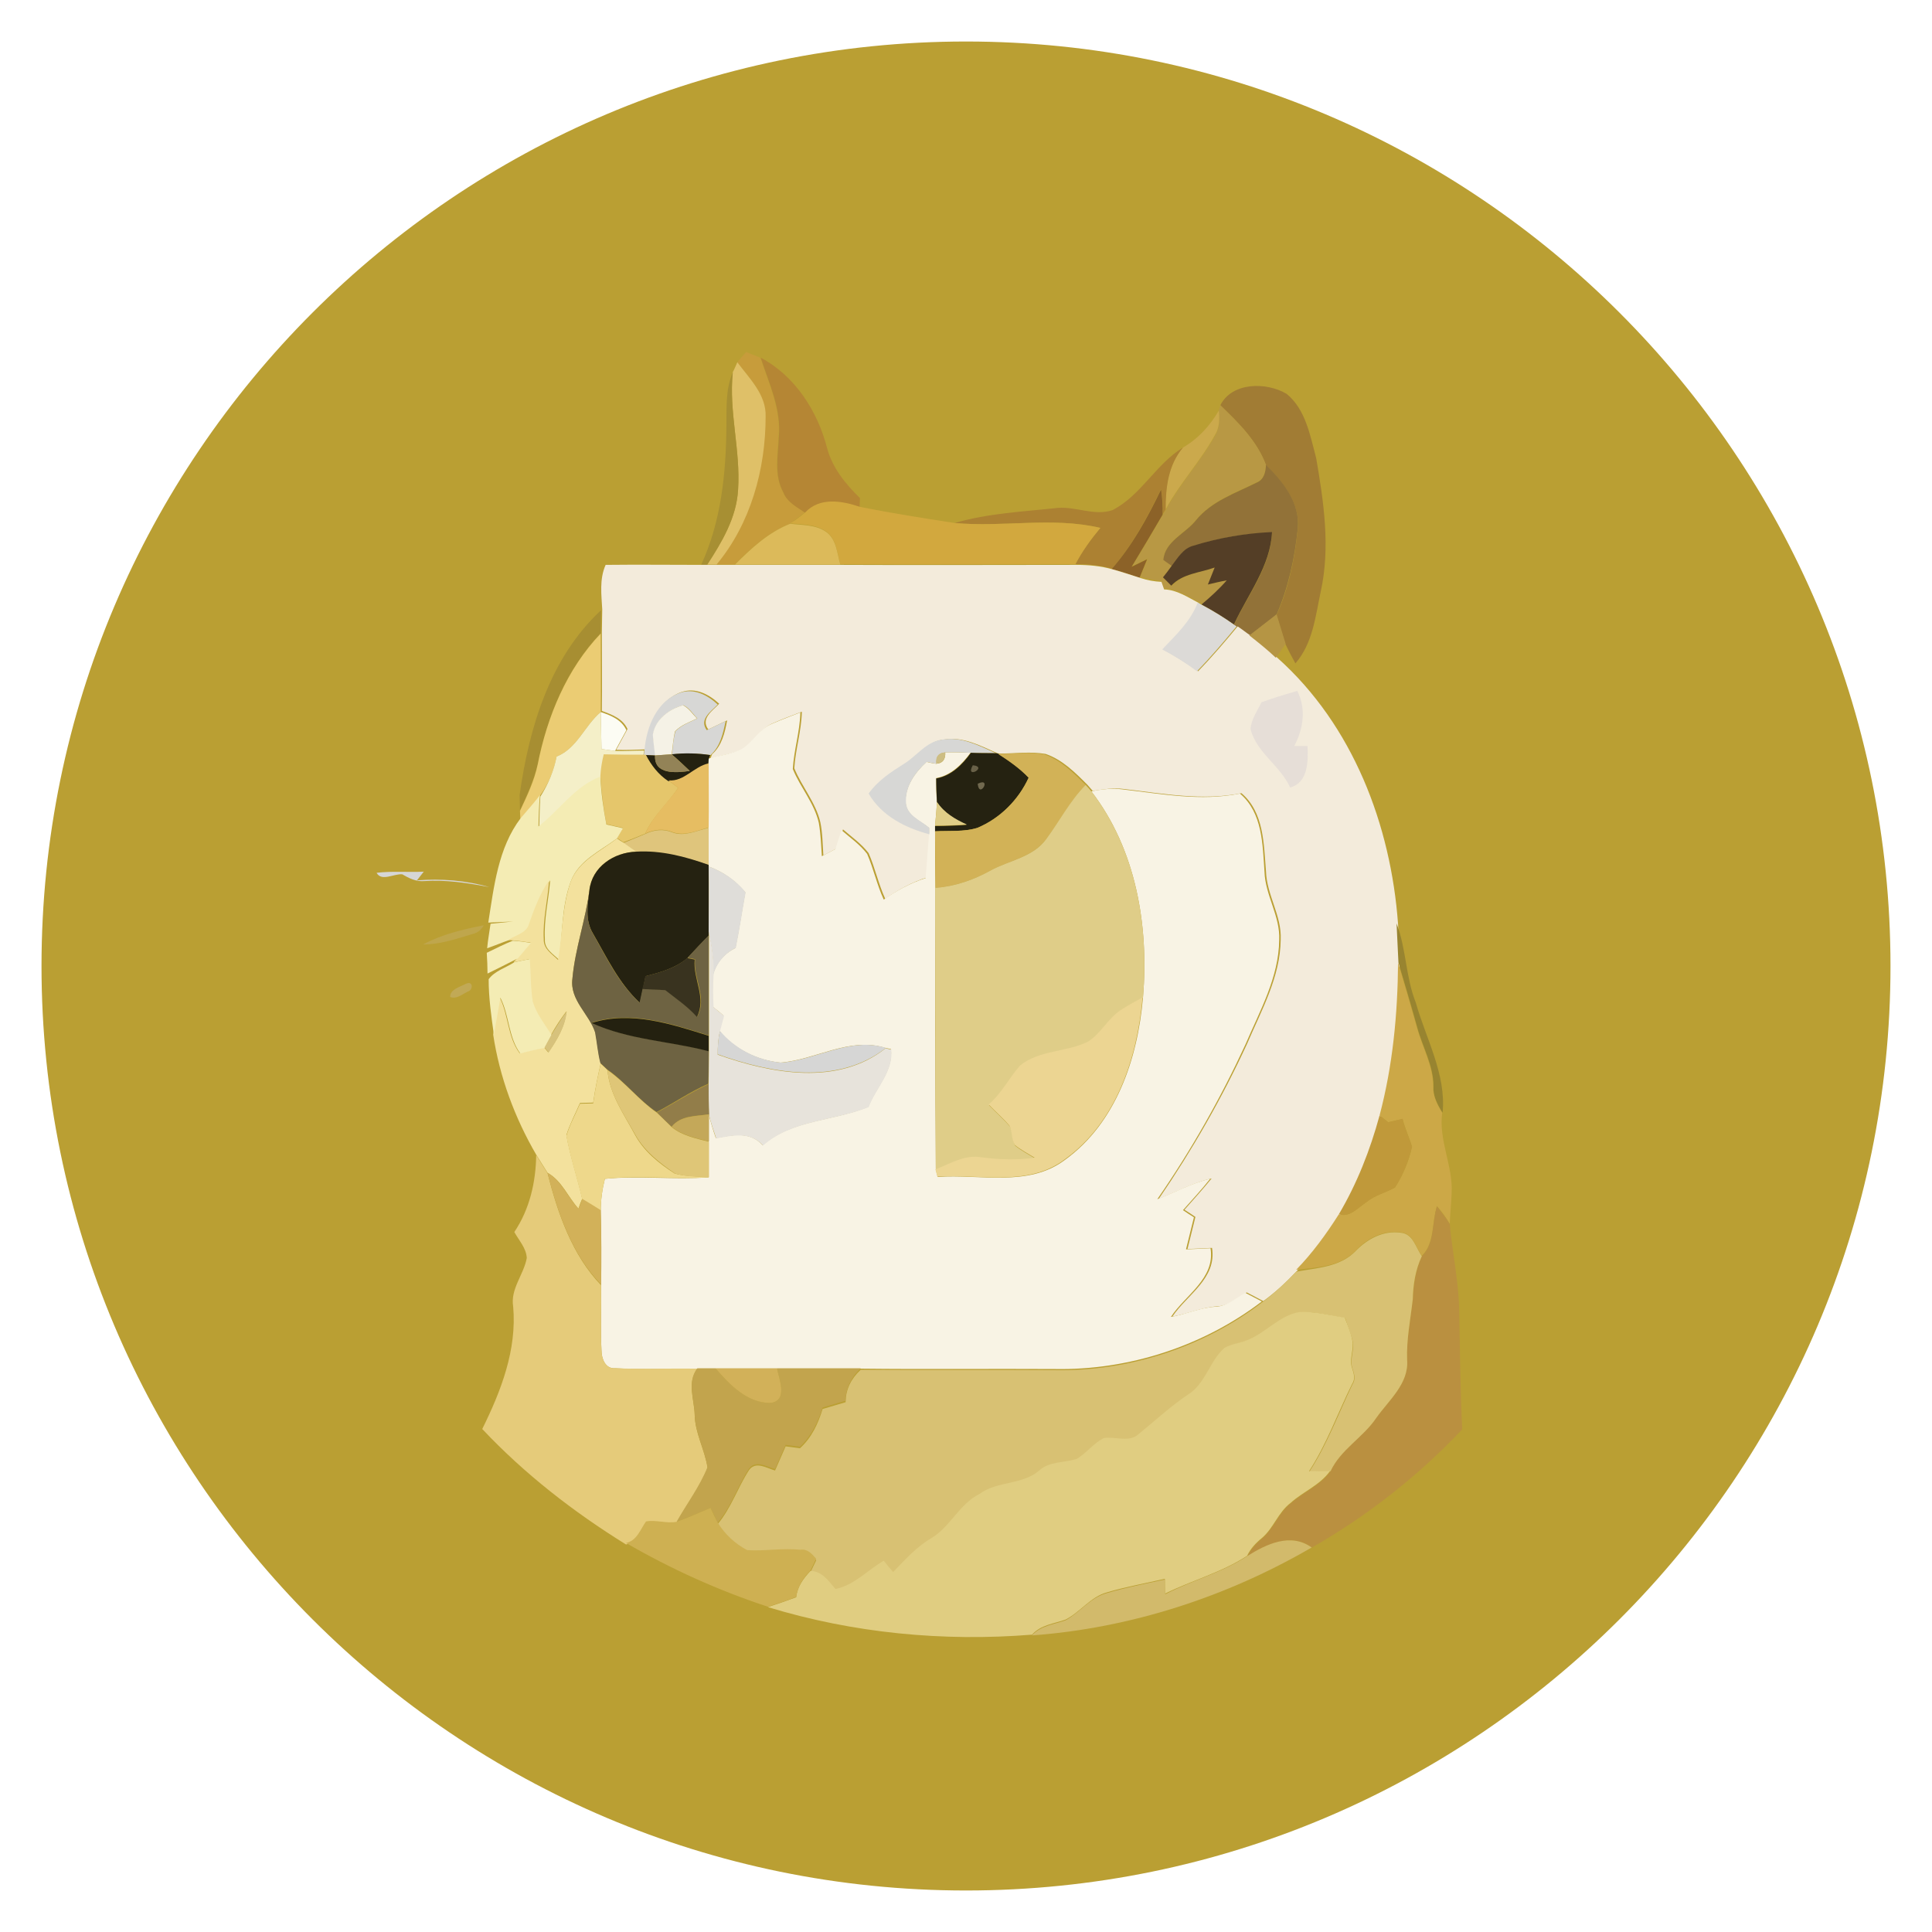
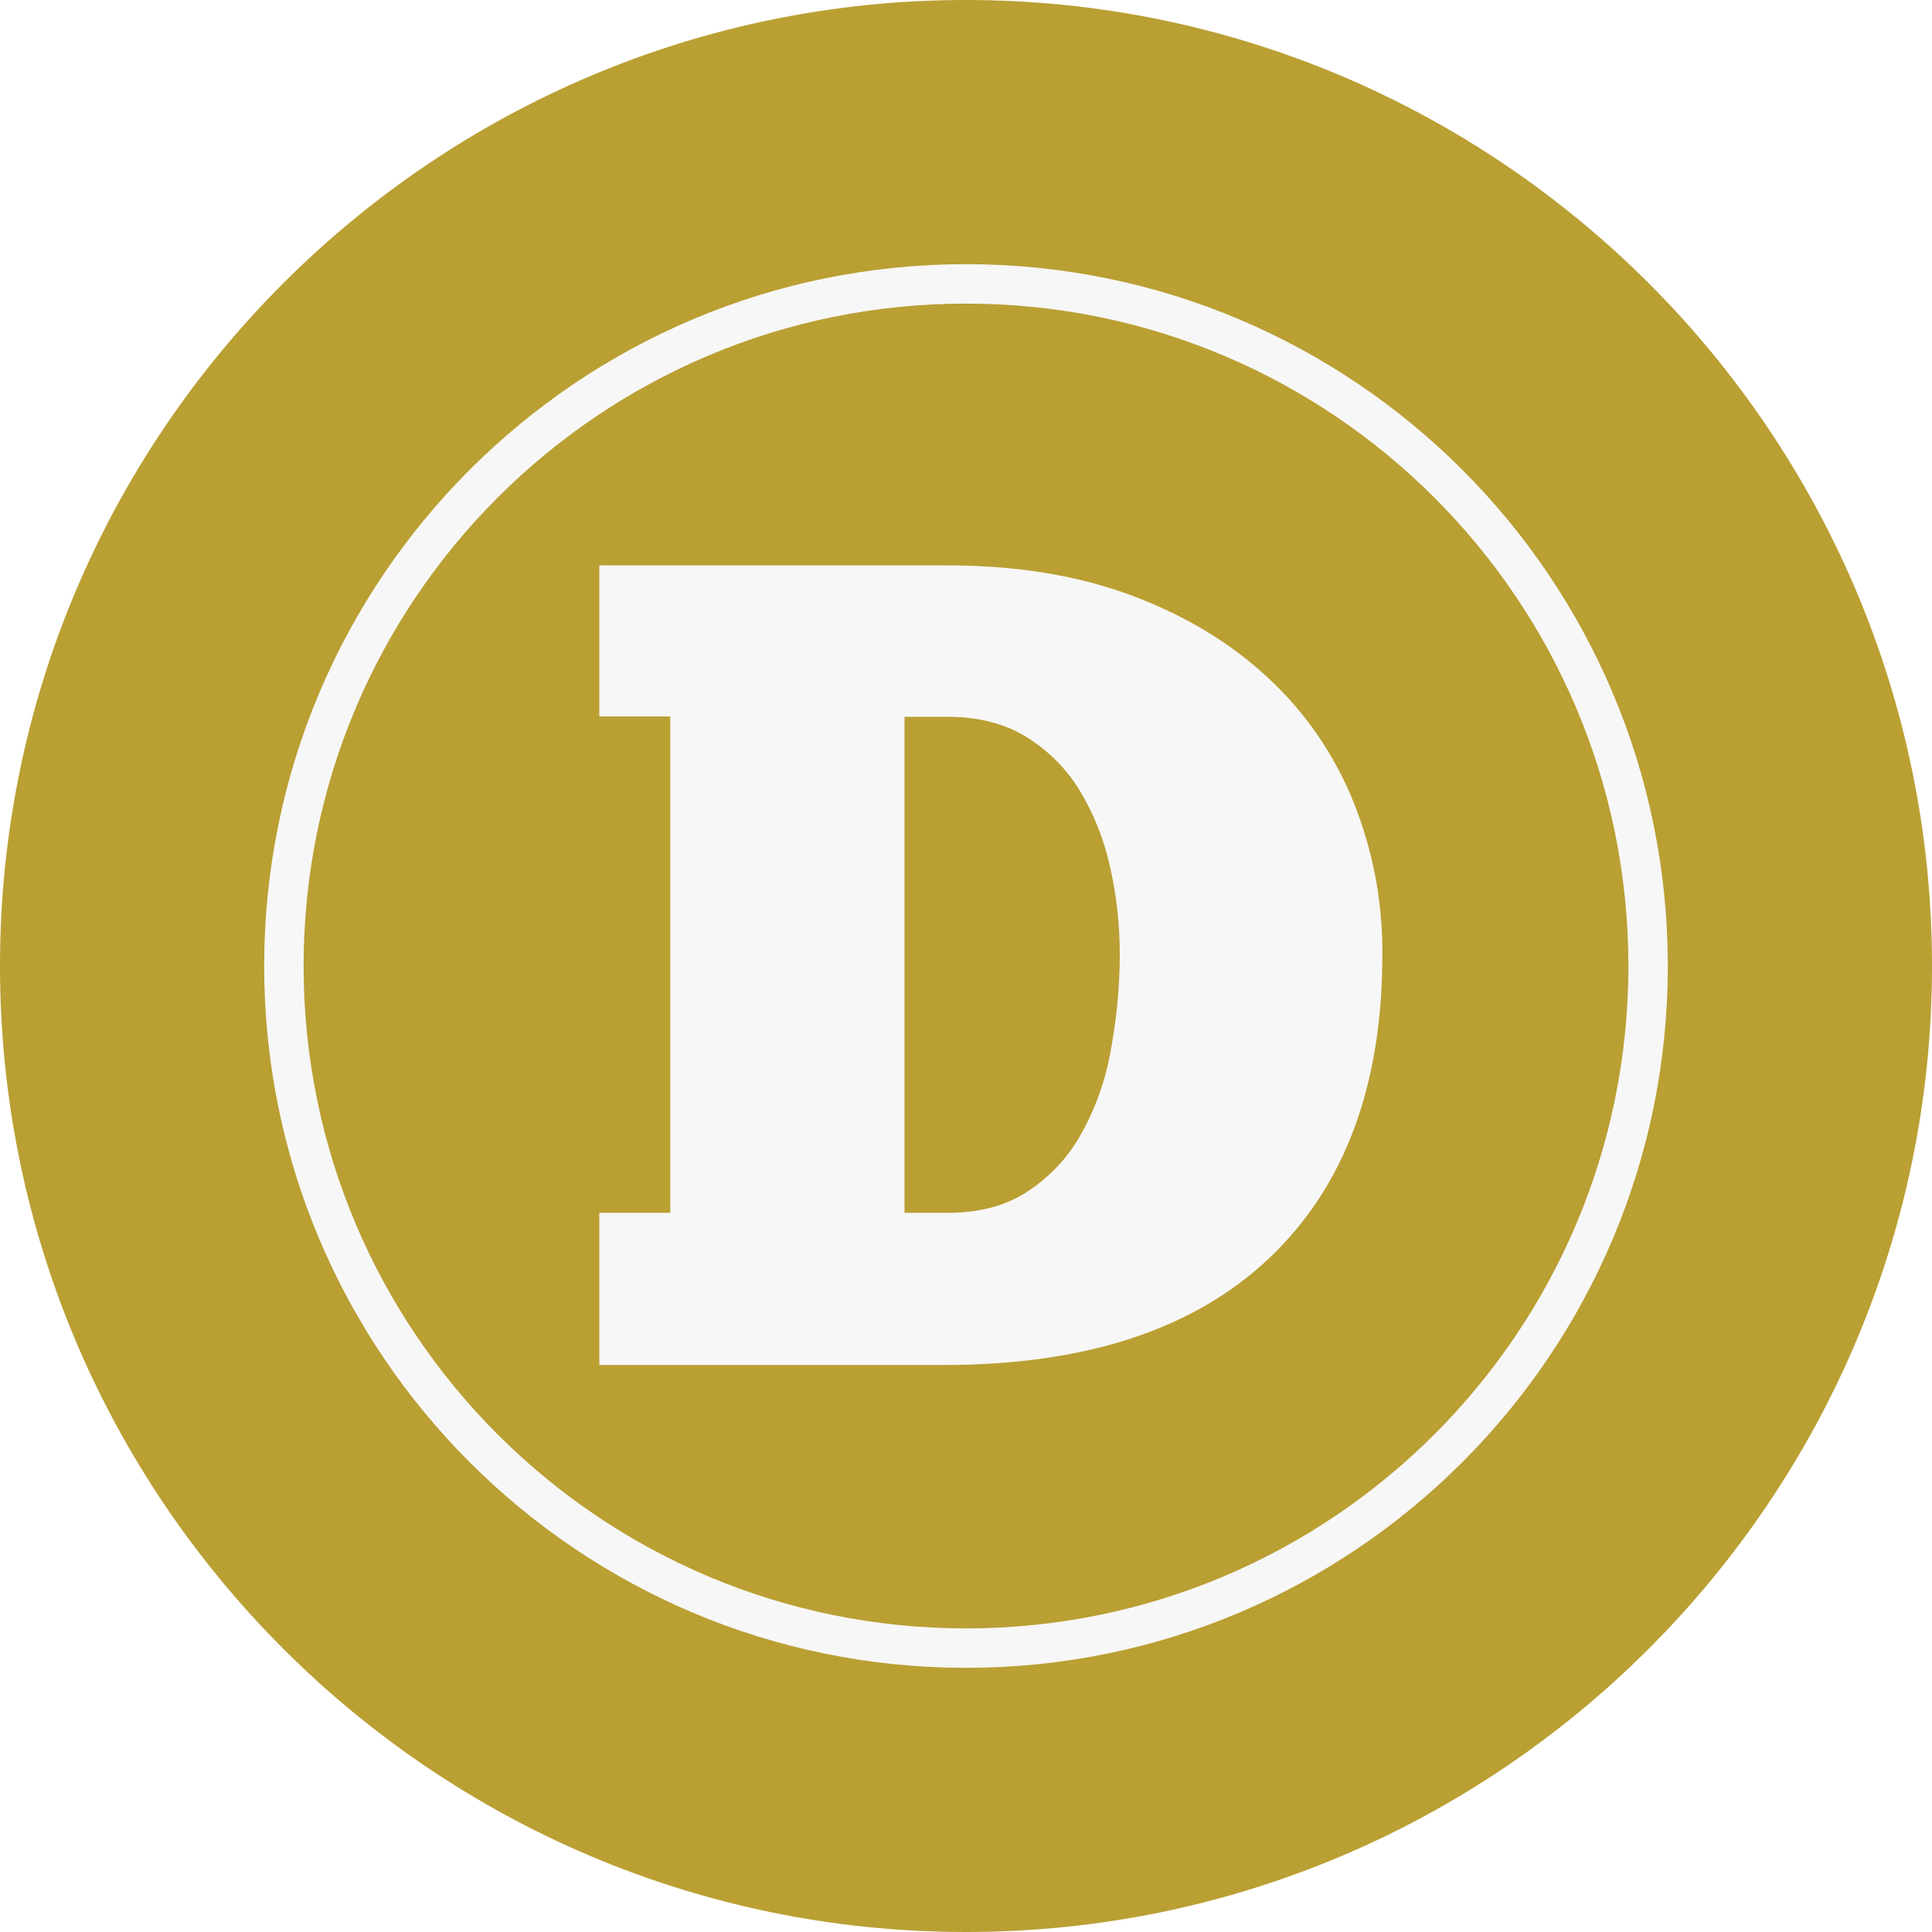
- <svg xmlns="http://www.w3.org/2000/svg" version="1.1" id="DOGE" x="0px" y="0px" viewBox="0 0 512 512" style="enable-background:new 0 0 512 512;" xml:space="preserve">
+ <svg xmlns="http://www.w3.org/2000/svg" version="1.1" id="DOGE" x="0px" y="0px" viewBox="0 0 490 490" style="enable-background:new 0 0 490 490;" xml:space="preserve">
  <style type="text/css">
	.st0{fill:#BA9F33;}
- 	.st1{fill:#C79C3B;}
- 	.st2{fill:#B58634;}
- 	.st3{fill:#DFC068;}
- 	.st4{fill:#A78F33;}
- 	.st5{fill:#A17C34;}
- 	.st6{fill:#B89844;}
- 	.st7{fill:#CBA94C;}
- 	.st8{fill:#AC8132;}
- 	.st9{fill:#927238;}
- 	.st10{fill:#8C6228;}
- 	.st11{fill:#D2A83E;}
- 	.st12{fill:#DCBA5A;}
- 	.st13{fill:#543E26;}
- 	.st14{fill:#F3EBDB;}
- 	.st15{fill:#DCDAD7;}
- 	.st16{fill:#A78E32;}
- 	.st17{fill:#B59544;}
- 	.st18{fill:#EBCC73;}
- 	.st19{fill:#D7D7D5;}
- 	.st20{fill:#E6DED7;}
- 	.st21{fill:#F5F2E6;}
- 	.st22{fill:#F8F3E4;}
- 	.st23{fill:#F4EFC8;}
- 	.st24{fill:#FCFCF4;}
- 	.st25{fill:#E5C66B;}
- 	.st26{fill:#242110;}
- 	.st27{fill:#938357;}
- 	.st28{fill:#CDBD83;}
- 	.st29{fill:#252211;}
- 	.st30{fill:#D2B257;}
- 	.st31{fill:#E6BD62;}
- 	.st32{fill:#696148;}
- 	.st33{fill:#F4ECB4;}
- 	.st34{fill:#71694F;}
- 	.st35{fill:#DFCD88;}
- 	.st36{fill:#DFC57C;}
- 	.st37{fill:#F3E19D;}
- 	.st38{fill:#DFDDD9;}
- 	.st39{fill:#D6D6D5;}
- 	.st40{fill:#6E6342;}
- 	.st41{fill:#BFA64C;}
- 	.st42{fill:#988430;}
- 	.st43{fill:#E7E3DB;}
- 	.st44{fill:#F5EDB6;}
- 	.st45{fill:#39331F;}
- 	.st46{fill:#CCA847;}
- 	.st47{fill:#C1A956;}
- 	.st48{fill:#ECD592;}
- 	.st49{fill:#D7C27C;}
- 	.st50{fill:#EED88B;}
- 	.st51{fill:#DFC677;}
- 	.st52{fill:#927D49;}
- 	.st53{fill:#C4A859;}
- 	.st54{fill:#C0993A;}
- 	.st55{fill:#E5CB7A;}
- 	.st56{fill:#D2B159;}
- 	.st57{fill:#BA9040;}
- 	.st58{fill:#D8C173;}
- 	.st59{fill:#E0CD81;}
- 	.st60{fill:#C2A44D;}
- 	.st61{fill:#CEB052;}
- 	.st62{fill:#D2BA6B;}
+ 	.st1{fill:#F7F7F7;}
+ 	.st2{fill:none;stroke:#F7F7F7;stroke-width:10;stroke-linecap:round;stroke-linejoin:round;}
</style>
-   <path id="Full" class="st0" d="M11,256c0,135.1,109.9,245,245,245s245-109.9,245-245S391.1,11,256,11S11,120.9,11,256z" />
-   <g id="Doge">
-     <path class="st1" d="M195.4,96c0.8-0.9,1.5-1.8,2.3-2.7c1.3,0.5,2.6,1,3.8,1.5c2.2,6.8,5.5,13.6,4.8,20.9   c-0.2,4.9-1.3,10.1,1.2,14.7c1.1,2.6,3.6,3.9,5.8,5.4c-1.3,1-2.6,2-4,3c-5.7,2.3-10.3,6.5-14.6,10.8c-1.7,0-3.3,0-5,0   c9.1-10.9,13.1-25.2,13-39.2C203.1,104.6,198.6,100.3,195.4,96L195.4,96z" />
-     <path class="st2" d="M201.6,94.8c9.1,4.8,15.1,14.2,17.6,24c1.4,5.2,4.9,9.5,8.7,13.2c0,0.6-0.1,1.8-0.1,2.4   c-4.7-1.6-10.6-2.5-14.4,1.5c-2.2-1.5-4.8-2.8-5.8-5.4c-2.5-4.6-1.4-9.8-1.2-14.7C207.1,108.4,203.8,101.6,201.6,94.8L201.6,94.8z" />
-     <path class="st3" d="M195.4,96c3.2,4.3,7.7,8.6,7.5,14.4c0,14-4,28.4-13,39.2c-0.6,0-1.9,0-2.5,0c3.9-6,7.8-12.5,8.2-19.9   c0.7-10.4-2.5-20.6-1.4-31.1C194.5,98.1,195.1,96.7,195.4,96L195.4,96z" />
-     <path class="st4" d="M192.5,113.1c0.1-4.8-0.3-9.9,1.7-14.4c-1.1,10.4,2.1,20.7,1.4,31.1c-0.4,7.4-4.3,13.9-8.2,19.9l-1.6,0   C191.1,138.3,192.4,125.5,192.5,113.1L192.5,113.1z" />
-     <path class="st5" d="M323.4,107.4c3.1-6.2,12.3-6.2,17.6-3c5,4.1,6.2,11,7.8,17c2,11.6,3.8,23.7,1.2,35.4c-1.4,6.6-2.1,13.7-6.7,19   c-0.9-1.6-1.8-3.3-2.6-5c-0.9-2.6-1.6-5.2-2.4-7.8c3.2-7.1,4.8-14.9,5.6-22.6c0.8-6.9-3.8-12.6-8.4-17.1   C333.1,116.8,328.2,112,323.4,107.4L323.4,107.4z" />
-     <path class="st6" d="M323,108.8c0.1-0.3,0.3-1.1,0.4-1.4c4.8,4.7,9.7,9.4,12.1,15.8c-0.1,1.9-0.6,3.9-2.5,4.6   c-5.6,2.8-11.9,4.9-16,9.9c-2.8,3.6-8.3,5.6-8.7,10.6c0.6,0.4,1.8,1.3,2.4,1.7c-0.6,0.7-1.7,2.2-2.2,2.9c0.7,0.7,1.4,1.5,2.2,2.2   c3-3.1,7.6-3.4,11.5-4.8c-0.6,1.5-1.2,3-1.8,4.5c1.6-0.4,3.3-0.7,5-1.1c-2,2.3-4.3,4.5-6.7,6.4c-0.3-0.2-0.8-0.4-1.1-0.6   c-3-1.5-5.8-3.4-9.2-3.6c-0.2-0.5-0.5-1.5-0.7-2c-1.9-0.1-3.7-0.5-5.5-1c0.5-1.2,1.5-3.7,2-4.9c-1,0.5-3.1,1.5-4.1,2   c2.8-4.6,5.5-9.2,8.2-13.8c0.2-0.3,0.6-1,0.8-1.3c3.7-6.9,9.2-12.7,13-19.6C323.2,113.4,323.2,111.1,323,108.8L323,108.8z" />
-     <path class="st7" d="M323,108.8c0.2,2.3,0.2,4.6-1.1,6.6c-3.8,6.9-9.3,12.7-13,19.6c-0.1-5.8,0.7-11.8,4.6-16.4   C317.5,116.3,320.7,112.8,323,108.8L323,108.8z" />
-     <path class="st8" d="M294.8,135.2c7.6-3.9,11.5-12.2,18.7-16.6c-3.9,4.6-4.6,10.6-4.6,16.4c-0.2,0.3-0.6,1-0.8,1.3   c0.2-2.2-0.1-4.5-0.4-6.7c-3.6,7.5-7.6,14.8-13,21.1c-3.2-0.9-6.4-1.2-9.7-1.2c1.8-3.5,4.1-6.6,6.6-9.6c-12.7-3-25.7-0.1-38.6-1.3   c8.9-2.6,18.2-3,27.3-4C285.2,134.2,290,136.8,294.8,135.2L294.8,135.2z" />
-     <path class="st9" d="M335.5,123.2c4.6,4.5,9.2,10.2,8.4,17.1c-0.8,7.7-2.5,15.5-5.6,22.6c-2.3,1.9-4.8,3.7-7.2,5.6   c-1.1-0.8-2.3-1.7-3.5-2.5l-0.6-0.4c3.7-8,9.7-15.4,10.1-24.5c-7.1,0.3-14.1,1.4-20.8,3.6c-2.8,0.7-4.2,3.2-5.6,5.4   c-0.6-0.4-1.8-1.3-2.4-1.7c0.4-5,5.9-7,8.7-10.6c4.1-5,10.4-7.1,16-9.9C335,127.1,335.4,125.1,335.5,123.2L335.5,123.2z" />
-     <path class="st10" d="M307.7,129.7c0.3,2.2,0.5,4.4,0.4,6.7c-2.7,4.6-5.4,9.2-8.2,13.8c1-0.5,3.1-1.5,4.1-2c-0.5,1.2-1.5,3.7-2,4.9   c-2.4-0.8-4.9-1.7-7.4-2.3C300.1,144.5,304.1,137.2,307.7,129.7L307.7,129.7z" />
-     <path class="st11" d="M213.4,135.8c3.8-4.1,9.7-3.1,14.4-1.5c8.4,1.7,16.8,3,25.2,4.3c12.8,1.2,25.9-1.7,38.6,1.3   c-2.5,3-4.8,6.2-6.6,9.6c-20.8,0-41.5,0.1-62.3,0c-0.9-3-1-6.6-3.7-8.6c-2.8-2-6.4-1.9-9.6-2.2   C210.8,137.9,212.1,136.9,213.4,135.8L213.4,135.8z" />
-     <path class="st12" d="M194.8,149.6c4.3-4.3,8.8-8.5,14.6-10.8c3.2,0.4,6.8,0.2,9.6,2.2c2.7,2,2.8,5.6,3.7,8.6   C213.4,149.6,204.1,149.6,194.8,149.6L194.8,149.6z" />
-     <path class="st13" d="M316.3,144.6c6.7-2.1,13.8-3.3,20.8-3.6c-0.4,9-6.4,16.5-10.1,24.5c-2.7-1.9-5.6-3.7-8.6-5.3   c2.4-2,4.7-4.1,6.7-6.4c-1.7,0.3-3.3,0.7-5,1.1c0.6-1.5,1.2-3,1.8-4.5c-3.9,1.4-8.5,1.6-11.5,4.8c-0.7-0.7-1.4-1.4-2.2-2.2   c0.6-0.7,1.7-2.2,2.2-2.9C312.1,147.9,313.5,145.3,316.3,144.6L316.3,144.6z" />
-     <path class="st14" d="M160.5,149.7c8.5-0.1,16.9,0,25.4,0l1.6,0c0.6,0,1.9,0,2.5,0c1.7,0,3.3,0,5,0c9.3,0,18.6,0,27.9,0   c20.8,0.1,41.5,0,62.3,0c3.3,0,6.6,0.3,9.7,1.2c2.5,0.7,4.9,1.5,7.4,2.3c1.8,0.6,3.6,0.9,5.5,1c0.2,0.5,0.5,1.5,0.7,2   c3.4,0.1,6.3,2.1,9.2,3.6c-1.9,4.9-5.8,8.6-9.4,12.3c3.2,1.8,6.3,3.6,9.2,5.8c3.7-3.8,7.1-7.8,10.5-11.9c1.2,0.8,2.3,1.7,3.5,2.5   c2.4,1.8,4.8,3.8,7.1,5.9c19.9,17.8,30,44.2,31.9,70.5c0.2,3.4,0.3,6.9,0.4,10.3c-0.1,13.6-1.3,27.4-4.9,40.5   c-2.5,9.2-6,18.1-10.8,26.2c-3.4,5.2-7,10.3-11.3,14.7c-2.8,3-5.8,5.8-9.1,8.2c-1.5-0.8-2.9-1.5-4.4-2.3c-2.5,1.4-4.8,3.6-7.9,3.7   c-4.1,0.3-7.8,2-11.8,2.7c3.9-5.8,11.8-10.1,10.5-18.2c-2.2,0.1-4.4,0.2-6.5,0.3c0.7-2.8,1.4-5.6,2.1-8.5c-0.7-0.5-2.1-1.4-2.9-1.9   c2.4-2.7,4.9-5.5,7.2-8.3c-4.9,1.1-9.4,3.6-14,5.4c8.9-13,16.8-26.8,23.4-41.1c3.8-8.9,8.8-17.7,8.9-27.6   c0.3-6.3-3.7-11.8-3.9-18.1c-0.6-7.2-0.5-15.6-6.5-20.7c-10.3,2.1-20.8,0.1-31.1-1.1c-2.8-0.4-5.6,0.1-8.3,0.5   c-0.5-0.6-1-1.1-1.5-1.7c-3.2-3.2-6.6-6.6-11-8.1c-4-0.7-8.1-0.1-12.2-0.1l-0.6-0.1c-4.5-2-9.2-4.5-14.2-3.6   c-4.2,0.4-6.7,4.3-10.1,6.4c-3.5,2.2-6.9,4.5-9.5,7.7c3.5,5.9,9.7,9.2,16.1,10.8c-0.2,3.9-0.5,7.7-0.9,11.6   c-4,1.3-7.7,3.3-11.1,5.7c-1.8-3.9-2.7-8.2-4.4-12.1c-1.9-2.5-4.5-4.3-6.8-6.3c-0.5,1.7-1.1,3.4-1.6,5c-1.2,0.6-2.4,1.3-3.6,1.9   c-0.2-2.9-0.2-5.9-0.8-8.8c-1.2-5.2-4.9-9.4-6.9-14.3c0.3-5,1.9-9.9,2-15c-2.5,1-5.1,1.9-7.5,3c-3.4,1.3-5,4.9-7.9,6.9   c-2.8,1.2-5.9,1.7-8.8,2.5l0.4-1.1c2.6-2.3,3.4-5.7,4-9c-1.7,0.8-3.3,1.6-5,2.4c-2.1-2.9,1.1-4.9,2.9-6.8c-2.7-2.5-6.3-4.4-10-3.1   c-6.2,2.2-9,9.1-9.6,15.2c-2.6,0.1-5.1,0.2-7.7,0.1c1-1.8,2-3.7,3-5.5c-1.3-2.8-4.1-3.8-6.8-4.8c0.1-6.9,0-13.9,0-20.8   c0-2,0.1-4.1,0.1-6.1C159.4,157.7,158.8,153.5,160.5,149.7L160.5,149.7z" />
-     <path class="st15" d="M317.4,159.7c0.3,0.1,0.8,0.4,1.1,0.6c3,1.6,5.8,3.3,8.6,5.3l0.6,0.4c-3.4,4.1-6.8,8.1-10.5,11.9   c-2.9-2.2-6-4.1-9.2-5.8C311.6,168.3,315.5,164.7,317.4,159.7L317.4,159.7z" />
-     <path class="st16" d="M137.7,210.7c2.5-17.8,8-36.4,21.6-49c0,2-0.1,4.1-0.1,6.1c-9,9.4-14.2,22-16.7,34.7c-1,4.3-2.9,8.3-4.7,12.3   C137.8,213.5,137.7,212.1,137.7,210.7L137.7,210.7z" />
-     <path class="st17" d="M331.1,168.4c2.4-1.9,4.8-3.7,7.2-5.6c0.8,2.6,1.6,5.2,2.4,7.8c-0.6,0.9-1.9,2.8-2.6,3.7   C335.9,172.2,333.5,170.3,331.1,168.4L331.1,168.4z" />
-     <path class="st18" d="M142.5,202.6c2.5-12.7,7.7-25.3,16.7-34.7c0,6.9,0.1,13.9,0,20.8c-4.3,3.6-6.2,9.6-11.7,11.8   c-0.7,3.8-2.2,7.4-4.5,10.5c-1.6,2.1-3.4,4.1-5.1,6.1c0-0.5-0.1-1.6-0.1-2.2C139.7,210.9,141.6,206.9,142.5,202.6L142.5,202.6z" />
-     <path class="st19" d="M180.2,183.6c3.7-1.3,7.3,0.6,10,3.1c-1.8,1.9-5,3.9-2.9,6.8c1.7-0.8,3.3-1.6,5-2.4c-0.7,3.3-1.4,6.7-4,9   c-3.4-0.5-6.8-0.5-10.2-0.2c0.2-2,0.3-4.1,0.9-6.1c1.6-1.7,3.8-2.4,5.8-3.4c-1.2-1.2-2.1-2.8-3.7-3.5c-3.7,1-7.4,3.8-8,7.8   c0.1,1.8,0.4,3.7,0.7,5.5c-0.6,0-1.8-0.1-2.4-0.1l-0.8,0l0.2-1.3C171.3,192.7,174,185.8,180.2,183.6L180.2,183.6z" />
-     <path class="st20" d="M334.3,186.1c3.1-1.1,6.3-2.1,9.5-3c2.4,4.8,1.6,10-0.8,14.6c1.2,0,2.3,0,3.5,0c0.2,4,0.2,9.7-4.6,11   c-2.6-5.8-8.9-9.2-10.5-15.5C331.6,190.6,333.2,188.4,334.3,186.1L334.3,186.1z" />
-     <path class="st21" d="M173,194.7c0.6-4,4.3-6.8,8-7.8c1.6,0.8,2.5,2.3,3.7,3.5c-2,1-4.2,1.7-5.8,3.4c-0.5,2-0.6,4-0.9,6.1   c-1.1,0.1-3.3,0.2-4.4,0.3C173.4,198.3,173.1,196.5,173,194.7L173,194.7z" />
-     <path class="st22" d="M204.6,191.8c2.5-1.1,5-2,7.5-3c-0.1,5-1.7,9.9-2,15c2,4.9,5.7,9,6.9,14.3c0.5,2.9,0.6,5.8,0.8,8.8   c1.2-0.6,2.4-1.3,3.6-1.9c0.5-1.7,1.1-3.4,1.6-5c2.3,2,4.9,3.8,6.8,6.3c1.7,3.9,2.6,8.2,4.4,12.1c3.4-2.4,7.1-4.4,11.1-5.7   c0.3-3.9,0.6-7.7,0.9-11.6c0-0.4,0-1.2,0-1.7c-2.3-1.9-5.9-3.1-6.2-6.6c-0.3-4.3,2.5-8.1,5.5-10.9c0.9,0.2,1.7,0.4,2.6,0.5   c1.7-0.1,2.5-1.1,2.4-3c2.2-0.1,4.5,0,6.7,0.1c-2.3,3.1-5.2,6-9.1,6.7c0,2.1,0,4.2,0.2,6.3c-0.1,2.1-0.3,4.2-0.5,6.3l0,1.4   c0,5,0,10,0.1,15c0,24.9-0.1,49.8,0.1,74.8c0.1,0.5,0.4,1.4,0.5,1.9c11.2-0.8,24,2.8,33.7-4.5c13.6-9.8,19.3-26.9,20.7-43   c1.6-19-1.8-39.3-13.7-54.7c2.7-0.5,5.5-0.9,8.3-0.5c10.3,1.2,20.8,3.2,31.1,1.1c6,5.1,6,13.5,6.5,20.7c0.2,6.3,4.2,11.8,3.9,18.1   c-0.1,9.9-5.1,18.7-8.9,27.6c-6.6,14.3-14.4,28.1-23.4,41.1c4.7-1.8,9.1-4.3,14-5.4c-2.3,2.9-4.8,5.6-7.2,8.3   c0.7,0.5,2.1,1.4,2.9,1.9c-0.7,2.8-1.4,5.7-2.1,8.5c2.2-0.1,4.3-0.2,6.5-0.3c1.3,8-6.7,12.4-10.5,18.2c4-0.7,7.8-2.5,11.8-2.7   c3-0.1,5.4-2.3,7.9-3.7c1.5,0.8,2.9,1.5,4.4,2.3c-15.6,11.9-35.4,18.3-55,17.9c-17.1-0.1-34.2,0.1-51.3-0.1c-7.4,0-14.8,0-22.2,0   c-5.4,0-10.9,0-16.3,0c-1.6,0-3.2,0-4.8,0c-7.3,0-14.5,0.3-21.8-0.1c-2.6,0.2-3.6-2.6-3.6-4.7c-0.3-5.8,0-11.5-0.1-17.3   c0.1-6.6,0.1-13.2-0.1-19.7c0-2.9,0.4-5.7,1.1-8.5c9.1-0.9,18.3,0.3,27.5-0.4c0-3.1,0-6.3,0-9.4c0-2.4,0-4.8,0-7.2   c0.6,2.1,1.2,4.2,1.9,6.2c4.3-0.8,9.1-1.9,12.4,1.9c7.6-6.8,18.9-6.4,28-10.2c2-5.2,6.6-9.3,6-15.3c-0.4-0.1-1.1-0.2-1.5-0.3   c-9.5-3-18.5,3.2-27.8,3.9c-6.2-0.6-12.2-3.6-16.2-8.4c0.3-1.4,0.7-2.7,1.1-4.1c-0.9-0.8-1.8-1.5-2.8-2.3c-0.1-2.8-0.1-5.5,0-8.3   c0.8-3.3,3-5.8,6-7.3c1-4.9,1.7-9.8,2.6-14.7c-2.6-3.2-6-5.5-9.8-6.9v-0.4c0-3.3,0-6.6,0-9.9c0.1-5.7,0-11.3,0-17   c0-0.3,0.1-1,0.1-1.3c3-0.8,6-1.2,8.8-2.5C199.6,196.6,201.3,193.1,204.6,191.8L204.6,191.8z" />
-     <path class="st23" d="M147.5,200.5c5.5-2.2,7.4-8.2,11.7-11.8c0.1,3.3,0.1,6.5,0.2,9.8c0.9,0.1,2.7,0.4,3.6,0.5   c2.6,0.1,5.1-0.1,7.7-0.1l-0.2,1.3c-3.5-0.1-7-0.1-10.4-0.1c-0.4,2-0.7,3.9-0.8,5.9c-6.8,2.6-10.9,8.9-16.4,13.2   c0.1-2.7,0.1-5.4,0.3-8.1C145.3,207.8,146.8,204.2,147.5,200.5L147.5,200.5z" />
-     <path class="st24" d="M159.2,188.7c2.7,0.9,5.5,2,6.8,4.8c-1,1.8-2,3.7-3,5.5c-0.9-0.1-2.7-0.4-3.6-0.5   C159.3,195.2,159.3,191.9,159.2,188.7L159.2,188.7z" />
-     <path class="st19" d="M239.6,202.4c3.4-2.1,5.9-5.9,10.1-6.4c5.1-0.9,9.7,1.6,14.2,3.6c-2.2-0.1-4.4,0-6.6-0.1   c-2.2-0.1-4.5-0.2-6.7-0.1c-1.8,0.1-2.6,1.1-2.4,3c-0.9-0.1-1.7-0.3-2.6-0.5c-3.1,2.8-5.8,6.6-5.5,10.9c0.3,3.4,3.9,4.6,6.2,6.6   c0,0.4,0,1.2,0,1.7c-6.4-1.7-12.7-4.9-16.1-10.8C232.6,206.9,236.1,204.6,239.6,202.4L239.6,202.4z" />
-     <path class="st25" d="M160,199.9c3.5,0.1,7,0.1,10.4,0.1l0.8,0c1.4,2.8,3.3,5.2,6,6.8c0.8,0.7,1.7,1.3,2.5,2   c-2.7,4.2-6.7,7.5-8.7,12.1c-1.9,0.8-3.9,1.6-5.8,2.3c-0.4-0.3-1.2-0.8-1.7-1.1c0.4-0.7,1.2-2,1.6-2.7c-1.5-0.3-3-0.7-4.4-1   c-0.8-4.2-1.3-8.4-1.6-12.7C159.2,203.8,159.5,201.9,160,199.9L160,199.9z" />
-     <path class="st26" d="M171.2,200.1c0.6,0,1.8,0.1,2.4,0.1c-0.3,5.2,5.7,4.6,9.2,4.1c-1.6-1.5-3.1-3-4.8-4.4   c3.4-0.4,6.8-0.3,10.2,0.2l-0.4,1.1c0,0.3-0.1,1-0.1,1.3c-3.9,0.8-6.5,4.9-10.6,4.5C174.5,205.3,172.6,202.8,171.2,200.1   L171.2,200.1z" />
-     <path class="st27" d="M173.6,200.2c1.1-0.1,3.3-0.2,4.4-0.3c1.6,1.4,3.2,2.9,4.8,4.4C179.3,204.8,173.3,205.4,173.6,200.2   L173.6,200.2z" />
-     <path class="st28" d="M248.1,202.4c-0.2-1.9,0.6-2.9,2.4-3C250.6,201.2,249.8,202.2,248.1,202.4L248.1,202.4z" />
-     <path class="st29" d="M257.3,199.5c2.2,0.1,4.4,0.1,6.6,0.1l0.6,0.1c2.9,1.9,5.7,3.8,8.1,6.4c-2.7,5.9-7.6,10.8-13.6,13.3   c-3.6,1.1-7.5,0.7-11.2,0.9l0-1.4c2.8,0,5.6-0.1,8.4-0.3c-3.1-1.4-6-3.1-7.9-6c-0.1-2.1-0.2-4.2-0.2-6.3   C252.1,205.6,255,202.7,257.3,199.5L257.3,199.5z" />
-     <path class="st30" d="M264.5,199.8c4.1,0,8.2-0.6,12.2,0.1c4.4,1.5,7.8,4.9,11,8.1c-4.1,4.3-6.8,9.6-10.4,14.3   c-3.5,4.8-9.8,5.7-14.8,8.4c-4.5,2.5-9.5,4.2-14.6,4.6c0-5,0-10-0.1-15c3.7-0.2,7.6,0.2,11.2-0.9c6-2.5,10.9-7.4,13.6-13.3   C270.2,203.6,267.3,201.6,264.5,199.8L264.5,199.8z" />
-     <path class="st31" d="M177.2,206.8c4.1,0.4,6.7-3.7,10.6-4.5c0,5.7,0.1,11.3,0,17c-3.1,0.8-6.4,2.4-9.6,1.2c-2.4-1-4.9-0.7-7.2,0.4   c2-4.7,5.9-8,8.7-12.1C178.9,208.2,178.1,207.5,177.2,206.8L177.2,206.8z" />
-     <path class="st32" d="M257.8,202.8C262,203.2,255.6,206.7,257.8,202.8L257.8,202.8z" />
-     <path class="st33" d="M142.7,219c5.6-4.3,9.6-10.6,16.4-13.2c0.2,4.3,0.8,8.5,1.6,12.7c1.5,0.3,3,0.7,4.4,1c-0.4,0.7-1.2,2-1.6,2.7   c-4.4,3.3-10.1,5.8-12.2,11.3c-2.5,6.7-2.2,13.9-3.1,20.9c-1.6-1.6-4-2.9-3.8-5.5c-0.3-5.2,1-10.4,1.4-15.6   c-2.4,3.5-3.9,7.6-5.3,11.5c-0.7,2.5-3.6,3.1-5.5,4.3c-2,0.7-3.9,1.5-5.9,2.2c0.2-2.2,0.6-4.3,0.9-6.5c2-0.2,4-0.4,6-0.6   c-2.2,0.1-4.4,0.2-6.6,0.3c1.5-9.5,2.6-19.8,8.6-27.7c1.7-2,3.5-4,5.1-6.1C142.8,213.7,142.8,216.3,142.7,219L142.7,219z" />
-     <path class="st34" d="M259.1,207.7C263,205.8,259.5,211.9,259.1,207.7L259.1,207.7z" />
-     <path class="st35" d="M287.7,208c0.5,0.5,1,1.1,1.5,1.7c11.9,15.4,15.3,35.7,13.7,54.7c-2,1.1-4.1,2.1-6,3.5   c-3.3,2.3-5.1,6.1-8.4,8.3c-5.8,2.9-13,2.2-18.1,6.4c-2.9,3.3-4.9,7.4-8.3,10.3c1.8,1.9,3.8,3.6,5.5,5.6c0.9,1.5,0.6,3.5,1.4,5.1   c1.6,1.3,3.5,2.3,5.3,3.4c-4.7,0.7-9.4,0.5-14.1-0.1c-4.4-0.8-8.3,1.6-12.2,3.2c-0.1-24.9,0-49.8-0.1-74.8   c5.2-0.4,10.1-2.1,14.6-4.6c4.9-2.7,11.3-3.5,14.8-8.4C280.8,217.6,283.5,212.3,287.7,208L287.7,208z" />
-     <path class="st35" d="M248.3,212.5c1.9,2.9,4.8,4.6,7.9,6c-2.8,0.2-5.6,0.3-8.4,0.3C248,216.7,248.2,214.6,248.3,212.5L248.3,212.5   z" />
-     <path class="st36" d="M171,221c2.3-1.1,4.8-1.4,7.2-0.4c3.2,1.2,6.4-0.5,9.6-1.2c0,3.3,0,6.6,0,9.9c-6.2-2.2-12.6-3.9-19.2-3.5   c-1.1-0.8-2.3-1.6-3.4-2.4C167.2,222.6,169.1,221.8,171,221L171,221z" />
-     <path class="st37" d="M151.3,233.5c2.2-5.5,7.9-7.9,12.2-11.3c0.4,0.3,1.2,0.8,1.7,1.1c1.1,0.8,2.3,1.6,3.4,2.4   c-5.9,0.2-11.7,4-12.4,10.2c-1,7.9-3.8,15.5-4.5,23.4c-0.8,5.7,4.5,9.4,6.1,14.4c0.5,2.7,0.7,5.5,1.4,8.1c-0.8,3.5-1.5,6.9-2,10.4   c-1.2,0-2.3,0.1-3.5,0.1c-1.2,2.8-2.7,5.6-3.6,8.5c1,5.7,2.9,11.2,4.2,16.9c-0.3,0.6-0.8,1.9-1,2.6c-2.8-3.1-4.4-7.4-8.2-9.5   c-1-1.6-2-3.2-3-4.8c-5.7-9.8-9.7-20.6-11.4-31.8c0.5-3.3,1.2-6.6,1.7-9.9c2.4,4.7,2.1,10.5,5.3,14.8c2.2-0.6,4.3-1.1,6.5-1.5   l1.1,1.3c2.3-3.3,4.4-6.8,4.8-10.9c-1.5,2-2.9,4.1-4.1,6.3c-1.8-2.8-4-5.6-5-8.8c-0.6-3.7-0.5-7.5-0.8-11.3   c-1.4,0.3-2.7,0.5-4.1,0.8l1-1.1c1.2-1.3,2.4-2.7,3.5-4.1c-1.6-0.2-3.2-0.5-4.8-0.6l-1.1-0.1c1.9-1.3,4.9-1.8,5.5-4.3   c1.4-4,2.9-8,5.3-11.5c-0.3,5.2-1.7,10.4-1.4,15.6c-0.1,2.6,2.2,3.9,3.8,5.5C149.1,247.5,148.9,240.2,151.3,233.5L151.3,233.5z" />
-     <path class="st29" d="M156.2,235.9c0.7-6.2,6.5-10,12.4-10.2c6.6-0.4,13,1.3,19.2,3.5v0.4c0,5.8,0,11.6,0,17.3l0,1.1   c-1.9,1.9-3.8,3.9-5.6,5.9c-3.2,2.7-7.2,3.8-11.1,4.8c-0.2,0.8-0.5,2.5-0.7,3.4c-0.2,0.9-0.6,2.8-0.8,3.7   c-5.6-5.2-8.8-12.1-12.5-18.5C155,243.8,155.7,239.7,156.2,235.9L156.2,235.9z" />
-     <path class="st38" d="M187.8,229.6c3.8,1.4,7.3,3.7,9.8,6.9c-0.9,4.9-1.6,9.8-2.6,14.7c-3,1.5-5.2,4.1-6,7.3   c0.2-3.9-0.4-7.8-1.2-11.6C187.8,241.2,187.9,235.4,187.8,229.6L187.8,229.6z" />
-     <path class="st39" d="M99.8,231.3c4.1-0.5,8.3-0.1,12.5-0.3l-1.8,2.3c6.4-0.5,13,0,19.2,1.8c-5.7-1.1-11.5-2-17.3-1.6   c-2.1,0.2-4.1-0.8-5.8-1.8C104.4,231.5,101.1,233.7,99.8,231.3L99.8,231.3z" />
-     <path class="st40" d="M151.7,259.3c0.7-7.9,3.5-15.5,4.5-23.4c-0.4,3.7-1.2,7.9,0.8,11.3c3.7,6.5,6.9,13.4,12.5,18.5   c0.2-0.9,0.6-2.8,0.8-3.7c2,0.1,4.1,0.2,6.1,0.3c2.8,2.3,5.9,4.4,8.4,7.1c2.7-5-1.1-10-0.6-15.2c-0.5-0.1-1.5-0.3-2-0.4   c1.9-2,3.7-4,5.6-5.9c0,8.8,0,17.6,0,26.5c-10-3.1-20.6-6.7-31-3.4c9.7,4.5,20.7,4.8,31,7.5c0,2.9,0,5.8-0.1,8.7   c-4.8,2.1-9.1,5.1-13.7,7.5c-4.8-3.2-8.3-8-13.1-11.3c-0.5-0.4-1.4-1.3-1.8-1.7c-0.7-2.7-0.9-5.4-1.4-8.1   C156.2,268.8,150.9,265,151.7,259.3L151.7,259.3z" />
-     <path class="st41" d="M112.1,250.3c5-2.7,10.6-4,16.1-5.1c-0.6,1.2-1.6,2-2.9,2.3C121,248.8,116.6,250.3,112.1,250.3L112.1,250.3z" />
-     <path class="st42" d="M370.1,244.7c2.6,6.8,2.4,14.2,5.1,21c2.7,9.6,8.1,19,7.1,29.2c-1.3-2.1-2.6-4.4-2.4-7   c0-5.6-2.9-10.4-4.3-15.6c-1.6-5.8-3.3-11.5-5-17.2C370.4,251.6,370.3,248.2,370.1,244.7L370.1,244.7z" />
-     <path class="st43" d="M187.9,247c0.8,3.8,1.4,7.7,1.2,11.6c-0.2,2.8-0.1,5.5,0,8.3c0.9,0.8,1.8,1.5,2.8,2.3   c-0.4,1.4-0.7,2.7-1.1,4.1c-0.5,2-0.6,4.1-0.6,6.2c14.1,5,31.8,8.4,44.5-1.7c0.4,0.1,1.1,0.3,1.5,0.3c0.6,5.9-4,10.1-6,15.3   c-9.1,3.7-20.4,3.4-28,10.2c-3.3-3.8-8.1-2.7-12.4-1.9c-0.7-2.1-1.4-4.1-1.9-6.2c-0.1-2.7-0.1-5.3-0.1-8c0-2.9,0.1-5.8,0.1-8.7   c0-1.4,0-2.7,0-4.1c0-8.8,0-17.6,0-26.5L187.9,247L187.9,247z" />
-     <path class="st44" d="M135.9,249.3c1.6,0.1,3.2,0.3,4.8,0.6c-1.2,1.4-2.3,2.8-3.5,4.1c-2.7,1.4-5.4,2.7-8,4c0-1.4-0.1-4.1-0.2-5.5   C131.3,251.4,133.6,250.2,135.9,249.3L135.9,249.3z" />
-     <path class="st33" d="M136.3,255c1.4-0.3,2.7-0.6,4.1-0.8c0.3,3.8,0.2,7.5,0.8,11.3c1,3.2,3.2,6,5,8.8c-0.6,1.1-1.2,2.2-1.8,3.4   c-2.2,0.4-4.4,0.9-6.5,1.5c-3.2-4.3-2.9-10.1-5.3-14.8c-0.5,3.3-1.2,6.6-1.7,9.9c-0.7-4.9-1.4-9.9-1.4-14.8   C131.1,257.3,134,256.5,136.3,255L136.3,255z" />
-     <path class="st45" d="M171,258.7c3.9-1,8-2.1,11.1-4.8c0.5,0.1,1.5,0.3,2,0.4c-0.5,5.2,3.2,10.1,0.6,15.2c-2.5-2.8-5.5-4.8-8.4-7.1   c-2-0.1-4.1-0.2-6.1-0.3C170.5,261.2,170.9,259.5,171,258.7L171,258.7z" />
-     <path class="st46" d="M370.5,255.1c1.7,5.7,3.4,11.5,5,17.2c1.4,5.2,4.3,10.1,4.3,15.6c-0.1,2.6,1.1,4.9,2.4,7   c-1,7.3,2.9,14.1,2.5,21.3c-0.1,2.7-0.4,5.4-0.5,8.1c-1-1.7-2.1-3.2-3.4-4.7c-1.4,4.4-0.5,9.7-4,13.2c-1.6-2.2-2.3-5.9-5.5-6.2   c-4.6-0.7-8.9,1.5-12,4.8c-4.1,4.3-10.3,4.5-15.8,5.1c4.3-4.4,8-9.5,11.3-14.7c3,0.9,5-1.7,7.3-3.2c2.2-1.9,5.1-2.5,7.6-3.9   c2.1-3.3,3.7-7,4.5-10.8c-0.7-2.5-1.9-4.9-2.5-7.4c-1.3,0.3-2.6,0.6-3.8,0.9c-0.6-0.5-1.7-1.3-2.3-1.8   C369.1,282.4,370.4,268.7,370.5,255.1L370.5,255.1z" />
-     <path class="st47" d="M123.5,260.7c1.9-0.9,2,1.7,0.4,2.1c-1.4,0.7-3,2.1-4.6,1.4C119.2,262.2,122,261.5,123.5,260.7L123.5,260.7z" />
-     <path class="st48" d="M296.8,267.8c1.9-1.3,4-2.4,6-3.5c-1.4,16.1-7,33.2-20.7,43c-9.7,7.3-22.5,3.8-33.7,4.5   c-0.1-0.5-0.4-1.4-0.5-1.9c3.9-1.5,7.8-4,12.2-3.2c4.7,0.6,9.4,0.8,14.1,0.1c-1.8-1.1-3.7-2.1-5.3-3.4c-0.9-1.6-0.6-3.5-1.4-5.1   c-1.7-2-3.7-3.7-5.5-5.6c3.4-2.9,5.4-7,8.3-10.3c5.1-4.2,12.4-3.5,18.1-6.4C291.7,273.9,293.5,270.1,296.8,267.8L296.8,267.8z" />
-     <path class="st49" d="M146.1,274.3c1.3-2.2,2.6-4.3,4.1-6.3c-0.4,4.1-2.6,7.6-4.8,10.9l-1.1-1.3   C144.9,276.5,145.5,275.4,146.1,274.3L146.1,274.3z" />
-     <path class="st26" d="M156.8,271.1c10.4-3.3,21.1,0.3,31,3.4c0,1.4,0,2.7,0,4.1C177.6,275.9,166.6,275.6,156.8,271.1L156.8,271.1z" />
-     <path class="st39" d="M190.2,279.4c0-2.1,0.1-4.2,0.6-6.2c4,4.8,10,7.8,16.2,8.4c9.3-0.7,18.2-6.9,27.8-3.9   C221.9,287.8,204.3,284.4,190.2,279.4L190.2,279.4z" />
-     <path class="st50" d="M159.2,281.9c0.5,0.4,1.4,1.3,1.8,1.7c0.5,6.3,4.3,11.6,7.2,17c2.4,4.5,6.4,7.7,10.6,10.4c2.9,0.8,6,0.7,9,1   c-9.2,0.6-18.3-0.6-27.5,0.4c-0.7,2.8-1.1,5.6-1.1,8.5c-1.6-1-3.3-2-4.9-3c-1.3-5.6-3.2-11.2-4.2-16.9c0.9-3,2.4-5.7,3.6-8.5   c1.2,0,2.3-0.1,3.5-0.1C157.7,288.8,158.4,285.3,159.2,281.9L159.2,281.9z" />
-     <path class="st51" d="M161,283.6c4.8,3.3,8.3,8,13.1,11.3c1.3,1.2,2.6,2.5,3.9,3.8c2.8,2.3,6.5,3,9.9,3.9c0,3.1,0,6.3,0,9.4   c-3-0.2-6.1-0.1-9-1c-4.1-2.8-8.2-6-10.6-10.4C165.3,295.2,161.5,289.9,161,283.6L161,283.6z" />
-     <path class="st52" d="M174.1,294.8c4.6-2.4,8.9-5.3,13.7-7.5c0,2.7,0,5.3,0.1,8c-3.4,0.5-7.5,0.2-9.9,3.3   C176.7,297.4,175.4,296.1,174.1,294.8L174.1,294.8z" />
-     <path class="st53" d="M178,298.6c2.4-3,6.4-2.7,9.9-3.3c0,2.4,0,4.8,0,7.2C184.4,301.6,180.8,300.9,178,298.6L178,298.6z" />
-     <path class="st54" d="M365.6,295.6c0.6,0.5,1.7,1.3,2.3,1.8c1.3-0.3,2.6-0.6,3.8-0.9c0.6,2.6,1.7,4.9,2.5,7.4   c-0.9,3.8-2.4,7.5-4.5,10.8c-2.5,1.4-5.4,2.1-7.6,3.9c-2.2,1.4-4.3,4.1-7.3,3.2C359.6,313.7,363.1,304.8,365.6,295.6L365.6,295.6z" />
-     <path class="st55" d="M142.1,306.1c1,1.6,2,3.2,3,4.8c2.7,10.6,6.5,21.7,14.2,29.7c0.1,5.8-0.2,11.5,0.1,17.3c0,2.1,1,4.9,3.6,4.7   c7.2,0.3,14.5,0,21.8,0.1c-2.8,3.7-0.8,8.2-0.7,12.3c0.1,4.9,2.7,9.2,3.4,14c-2,5.2-5.5,9.6-8.2,14.5c-2.7,0.4-5.5-0.7-8.1,0.1   c-1.5,2.1-2.4,5.1-5.3,5.7c-13.9-8.6-26.9-18.7-38.1-30.6c5-10.1,9.2-21,8.2-32.4c-0.8-4.7,2.8-8.5,3.6-12.9   c-0.1-2.6-2.1-4.7-3.3-6.9C140.4,320.4,142,313.2,142.1,306.1L142.1,306.1z" />
-     <path class="st56" d="M145.1,310.8c3.7,2.1,5.3,6.4,8.2,9.5c0.3-0.6,0.8-1.9,1-2.6c1.7,1,3.3,2,4.9,3c0.2,6.6,0.1,13.2,0.1,19.7   C151.6,332.5,147.8,321.4,145.1,310.8L145.1,310.8z" />
-     <path class="st57" d="M380.8,319.7c1.2,1.5,2.4,3,3.4,4.7c0.7,7.7,2.4,15.3,2.5,23c0.2,10.5,0.3,20.9,0.8,31.4   c-11.6,12.3-25.1,22.9-39.8,31.3c-5.6-4-12-0.9-17.1,2.3c0.9-1.9,2.4-3.4,3.9-4.7c3.1-2.6,4.3-6.8,7.6-9.3c3.4-3,7.9-4.8,10.5-8.5   c2.7-5.8,8.5-8.9,12.1-14.1c3.3-4.7,8.7-9.1,8.2-15.4c-0.2-5.4,0.9-10.7,1.5-16.1c0.2-3.9,0.8-7.8,2.4-11.4   C380.3,329.5,379.4,324.1,380.8,319.7L380.8,319.7z" />
-     <path class="st58" d="M359.3,331.5c3.1-3.2,7.4-5.5,12-4.8c3.2,0.3,3.9,4,5.5,6.2c-1.7,3.6-2.3,7.5-2.4,11.4   c-0.6,5.3-1.7,10.7-1.5,16.1c0.5,6.3-4.9,10.7-8.2,15.4c-3.5,5.2-9.4,8.3-12.1,14.1c-1.9,0-3.8,0-5.6,0.1   c4.7-7.2,7.7-15.4,11.4-23.1c0.9-1.3,0.5-2.7,0.1-4c-0.9-2.2,0.2-4.5,0.1-6.8c-0.4-2.3-1.4-4.5-2.1-6.8c-4-0.7-8-1.8-12.1-1.5   c-5.1,0.9-8.6,5.2-13.2,7.2c-2.2,0.9-4.7,1.2-6.7,2.5c-4.1,3.5-5,9.5-9.7,12.4c-4.6,3.1-8.6,7-13,10.4c-2.5,2.4-6.2,0.6-9.3,1.1   c-2.7,1.4-4.6,3.9-7.1,5.5c-3.3,1.1-7.2,0.6-10,3.1c-4.5,3.9-11.1,2.8-15.8,6.2c-5.4,2.7-7.8,8.8-12.9,11.8   c-3.9,2.3-6.9,5.7-10,8.9c-0.8-1-1.7-2-2.5-3c-4.3,2.5-7.8,6.4-12.8,7.5c-1.8-2.1-3.5-4.7-6.6-4.8c0.5-1,1-2.1,1.5-3.1   c-1.1-1.4-2.3-2.7-4.2-2.4c-4.7-0.6-9.4,0.4-14.1,0.1c-3.2-1.7-5.9-4.3-7.8-7.3c3.6-4.3,5.3-9.7,8.3-14.3c1.8-2.5,4.7-0.5,6.9,0.1   c0.9-2.1,1.9-4.3,2.8-6.4c1.3,0.2,2.5,0.3,3.8,0.5c3.1-2.8,4.8-6.5,6-10.4c2-0.6,4.1-1.2,6.1-1.8c0-3.4,1.5-6.3,4-8.6   c17.1,0.1,34.2,0,51.3,0.1c19.6,0.4,39.4-6,55-17.9c3.3-2.4,6.3-5.3,9.1-8.2C349,336,355.2,335.8,359.3,331.5L359.3,331.5z" />
-     <path class="st59" d="M331.1,354.9c4.6-2,8.1-6.3,13.2-7.2c4.1-0.2,8.1,0.8,12.1,1.5c0.8,2.2,1.8,4.4,2.1,6.8   c0.1,2.3-1,4.6-0.1,6.8c0.4,1.3,0.8,2.7-0.1,4c-3.8,7.7-6.7,15.9-11.4,23.1c1.9,0,3.8-0.1,5.6-0.1c-2.7,3.8-7.2,5.5-10.5,8.5   c-3.3,2.5-4.5,6.7-7.6,9.3c-1.6,1.3-3,2.8-3.9,4.7c-6.7,4.4-14.6,6.5-21.7,10c-0.1-1.3-0.1-2.6-0.1-3.9c-5.2,1.2-10.3,2.1-15.4,3.6   c-4.3,1.2-7,5.2-10.9,7.2c-3.1,1.1-6.6,1.4-8.9,4c-23.5,1.9-47.4-0.4-70-7.3c2.5-0.8,5-1.7,7.5-2.6c0.3-2.8,1.9-5,3.8-7   c3.1,0.1,4.8,2.7,6.6,4.8c5-1,8.5-5,12.8-7.5c0.8,1,1.6,2,2.5,3c3.1-3.2,6.1-6.6,10-8.9c5.1-3,7.5-9.1,12.9-11.8   c4.7-3.5,11.3-2.3,15.8-6.2c2.7-2.5,6.7-2,10-3.1c2.6-1.6,4.4-4.1,7.1-5.5c3.1-0.5,6.8,1.3,9.3-1.1c4.3-3.5,8.4-7.3,13-10.4   c4.7-2.9,5.7-8.9,9.7-12.4C326.4,356.1,328.9,355.9,331.1,354.9L331.1,354.9z" />
-     <path class="st60" d="M184.8,362.6c1.6,0,3.2,0,4.8,0c3.7,4.3,8.5,9.2,14.5,9.2c4.8-0.5,2.4-6.2,1.8-9.2c7.4,0,14.8,0,22.2,0   c-2.4,2.3-4,5.2-4,8.6c-2,0.6-4.1,1.2-6.1,1.8c-1.2,3.9-3,7.6-6,10.4c-1.3-0.2-2.5-0.3-3.8-0.5c-0.9,2.1-1.9,4.3-2.8,6.4   c-2.3-0.6-5.1-2.5-6.9-0.1c-3,4.6-4.7,10.1-8.3,14.3c-0.6-1.3-1.3-2.6-1.9-3.9c-3,1.3-5.9,2.6-9,3.7c2.7-4.8,6.1-9.3,8.2-14.5   c-0.8-4.8-3.3-9.1-3.4-14C184,370.7,182,366.3,184.8,362.6L184.8,362.6z" />
-     <path class="st56" d="M189.6,362.6c5.4,0,10.9,0,16.3,0c0.6,3,3,8.7-1.8,9.2C198,371.8,193.3,366.9,189.6,362.6L189.6,362.6z" />
-     <path class="st61" d="M179.3,403.3c3-1.1,6-2.4,9-3.7c0.6,1.3,1.2,2.6,1.9,3.9c1.9,3.1,4.6,5.6,7.8,7.3c4.7,0.3,9.4-0.6,14.1-0.1   c1.9-0.3,3.1,1.1,4.2,2.4c-0.5,1-1,2.1-1.5,3.1c-1.9,1.9-3.4,4.2-3.8,7c-2.5,1-5,1.8-7.5,2.6c-13.1-4.3-25.7-10-37.6-16.9   c2.9-0.6,3.8-3.6,5.3-5.7C173.8,402.7,176.6,403.8,179.3,403.3L179.3,403.3z" />
-     <path class="st62" d="M330.5,412.4c5.1-3.2,11.5-6.3,17.1-2.3c-22.5,13.1-48.1,21.4-74.1,23.3c2.3-2.6,5.8-2.9,8.9-4   c3.8-2.1,6.5-6,10.9-7.2c5.1-1.5,10.2-2.5,15.4-3.6c0,1.3,0.1,2.6,0.1,3.9C315.9,418.8,323.8,416.8,330.5,412.4L330.5,412.4z" />
-   </g>
+   <path id="Full" class="st0" d="M0,245c0,135.1,109.9,245,245,245s245-109.9,245-245S380.1,0,245,0S0,109.9,0,245z" />
+   <path id="D" class="st1" d="M239.3,346.2c36,0,63.5-9,82.6-27.1c19.1-18.1,28.7-43.7,28.7-77c0.1-13.3-2.4-26.5-7.4-38.9  c-4.8-11.8-12.1-22.5-21.5-31.2c-9.4-8.8-20.9-15.8-34.5-20.9c-13.6-5.1-29.2-7.7-46.8-7.7H152v38.3h18v125.9h-18v38.6H239.3z   M281.5,267.6c-1.4,7.3-4,14.3-7.7,20.7c-3.3,5.7-7.9,10.5-13.5,14.1c-5.5,3.5-12.1,5.2-19.9,5.2h-11V181.8h11  c7.7,0,14.4,1.7,19.9,5.1c5.5,3.4,10.1,8,13.5,13.5c3.6,6,6.2,12.5,7.7,19.3c1.7,7.4,2.5,14.9,2.5,22.5  C284,250.7,283.1,259.2,281.5,267.6L281.5,267.6z" />
+   <circle id="Circle" class="st2" cx="245" cy="245" r="173" />
</svg>
